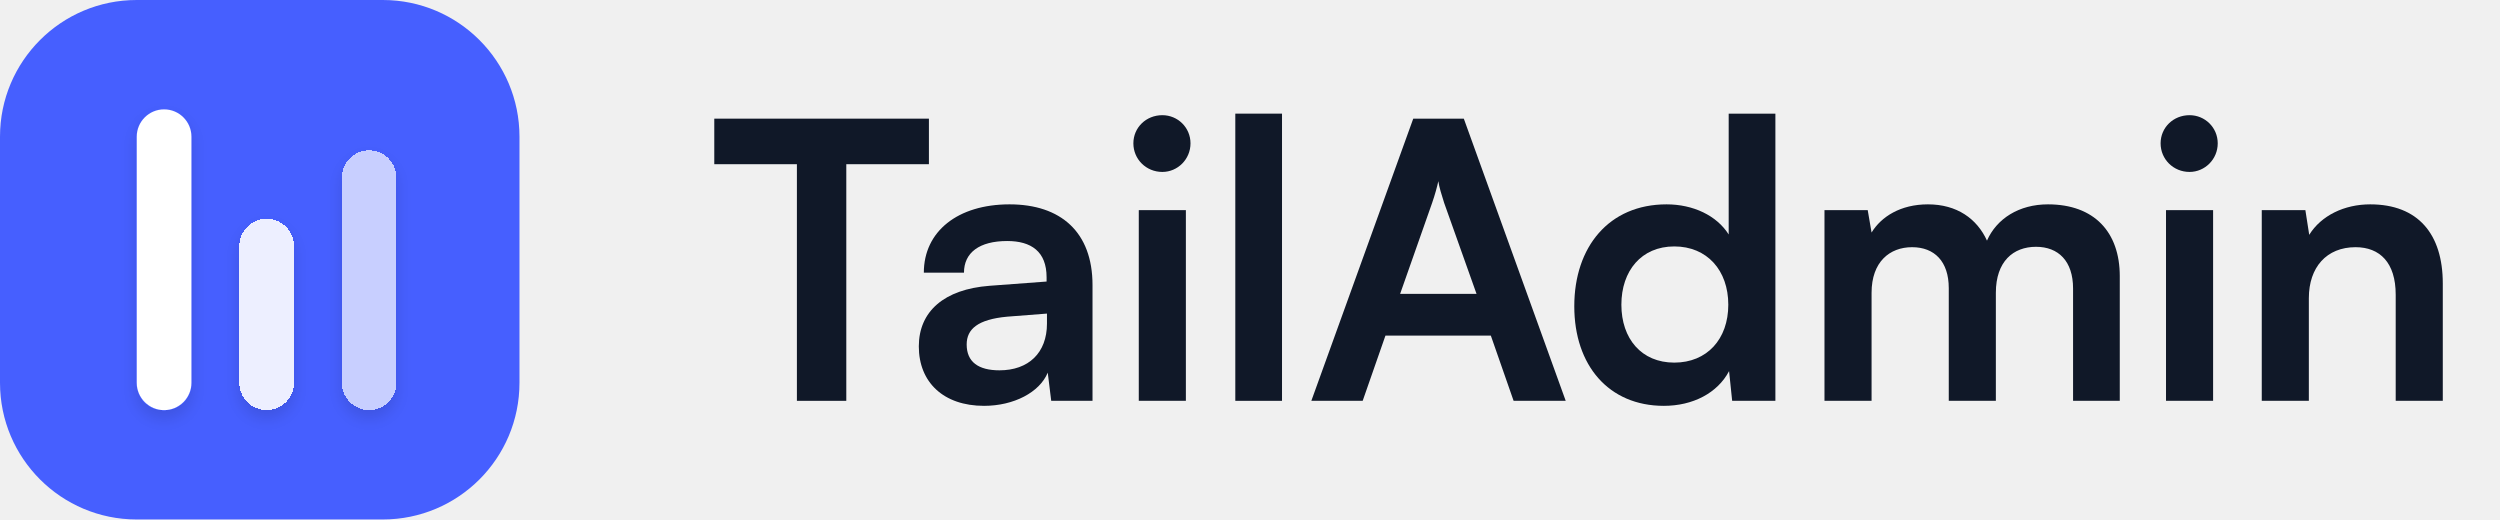
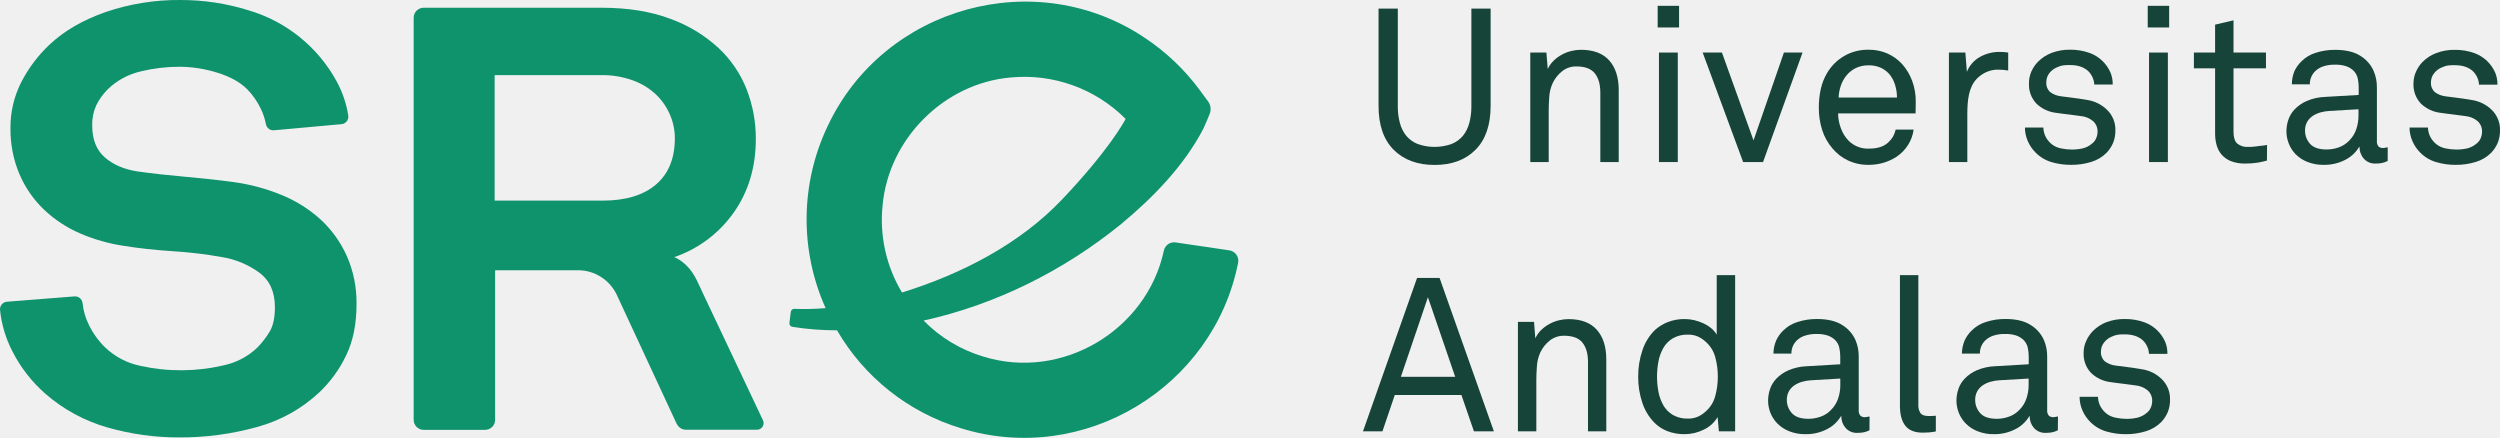
- <svg xmlns="http://www.w3.org/2000/svg" width="154" height="32" viewBox="0 0 154 32" fill="none">
-   <path d="M0 8.421C0 3.77 3.77 0 8.421 0H23.579C28.23 0 32 3.77 32 8.421V23.579C32 28.23 28.23 32 23.579 32H8.421C3.77 32 0 28.23 0 23.579V8.421Z" fill="#465FFF" />
-   <g filter="url(#filter0_d_1624_24907)">
-     <path d="M8.424 8.422C8.424 7.491 9.178 6.737 10.108 6.737V6.737C11.038 6.737 11.792 7.491 11.792 8.422V23.579C11.792 24.51 11.038 25.264 10.108 25.264V25.264C9.178 25.264 8.424 24.51 8.424 23.579V8.422Z" fill="white" />
+ <svg xmlns="http://www.w3.org/2000/svg" viewBox="0 0 1086.09 190.25">
+   <defs>
+     <style>.cls-1{fill:#0f936d;}.cls-2{fill:#174439;}</style>
+   </defs>
+   <g id="Layer_2" data-name="Layer 2">
+     <g id="Layer_1-2" data-name="Layer 1">
+       <path class="cls-1" d="M154.89,132.14q0,12.93-4.5,22.24a54.62,54.62,0,0,1-11.59,16,64,64,0,0,1-27.14,15.13,124.23,124.23,0,0,1-34,4.52A112.81,112.81,0,0,1,47,185.8a70.48,70.48,0,0,1-27.14-14.61A61.51,61.51,0,0,1,5.42,152.7a50.2,50.2,0,0,1-5.4-18,3.27,3.27,0,0,1,3-3.62l29.37-2.32a3.26,3.26,0,0,1,3.48,2.95,27.53,27.53,0,0,0,2.7,9.33,34.68,34.68,0,0,0,7.23,10,31.3,31.3,0,0,0,15.14,7.89,81.53,81.53,0,0,0,36.41-.26A30.08,30.08,0,0,0,111.79,151a36.45,36.45,0,0,0,5.46-7.11q2.18-3.75,2.18-10.48,0-10.08-7-15.12a37.69,37.69,0,0,0-16-6.6A187.65,187.65,0,0,0,75,109.13q-11.73-.78-21.27-2.33a76.29,76.29,0,0,1-19-5.43A53.66,53.66,0,0,1,19.19,91.15,46.88,46.88,0,0,1,8.55,75.9a49.75,49.75,0,0,1-4-20.3A42.9,42.9,0,0,1,9.24,35.69a60.09,60.09,0,0,1,12.27-16.3q9.54-9,24.55-14.22A98,98,0,0,1,78.24,0a98.7,98.7,0,0,1,29.87,4.52A64.21,64.21,0,0,1,146.3,35.43a45.89,45.89,0,0,1,5,14.75,3.26,3.26,0,0,1-2.93,3.76L119,56.6a3.26,3.26,0,0,1-3.49-2.72,26.48,26.48,0,0,0-2.24-6.69,31.62,31.62,0,0,0-5.86-8.4q-4.64-4.65-13.09-7.24A56.06,56.06,0,0,0,78,29,71.43,71.43,0,0,0,61.2,31a30.39,30.39,0,0,0-14.6,8,26.31,26.31,0,0,0-4.77,6.72,19.88,19.88,0,0,0-1.77,8.79q0,9.06,5.45,13.84T59.7,74.47Q69,75.78,80.56,76.8t21.14,2.33a84.9,84.9,0,0,1,20.6,5.56,57.36,57.36,0,0,1,16.91,10.6,48.48,48.48,0,0,1,11.45,15.9,50.1,50.1,0,0,1,4.23,20.95" />
+       <path class="cls-1" d="M293.18,60.12A25.77,25.77,0,0,0,291,49.7a26.62,26.62,0,0,0-6.27-8.88,28.92,28.92,0,0,0-10.09-6,38.76,38.76,0,0,0-13.36-2.19H214.89V87.15h46.92q15,0,23.18-7t8.19-20.07M294,184.19l-26-56a18.64,18.64,0,0,0-16.9-10.79h-36v65a4.34,4.34,0,0,1-4.35,4.34H184.06a4.34,4.34,0,0,1-4.35-4.34V7.71a4.35,4.35,0,0,1,4.35-4.35h77.21q17.18,0,29.86,4.78a61.89,61.89,0,0,1,21,12.68,49.25,49.25,0,0,1,12.28,18.1,58.7,58.7,0,0,1,3.95,21.33q0,18.61-9.68,32.2a52.28,52.28,0,0,1-25.77,19.26s5.51,1.84,9.39,9.23c.88,1.66,2.16,4.56,3.59,7.59,2.71,5.72,5.68,12,5.68,12l10.48,22.15,9.41,19.91a2.87,2.87,0,0,1-2.6,4.1H298a4.36,4.36,0,0,1-3.95-2.51" />
+       <path class="cls-1" d="M510.76,105.32a4.55,4.55,0,0,0-5.13,3.52c-7.4,34.63-44.34,56.78-78.65,46a60.4,60.4,0,0,1-25.73-15.58c31.31-6.9,60.93-21.68,85.83-41.94C500.93,85.81,514.26,72.21,522.74,56c.3-.53,1.68-3.84,2.75-6.41a5.64,5.64,0,0,0-.67-5.56l-3.6-4.89a95,95,0,0,0-23.38-22.37c-47.54-32.31-113.86-14-138.27,38a94.21,94.21,0,0,0-.89,79.09,110,110,0,0,1-13.58.31,1.5,1.5,0,0,0-1.56,1.32l-.59,4.82a1.53,1.53,0,0,0,1.26,1.68,122.8,122.8,0,0,0,19.42,1.51,93.63,93.63,0,0,0,53.8,42.54c53.37,16.55,109.79-17.76,120.46-71.91a4.56,4.56,0,0,0-3.82-5.37ZM383.43,89.23c2.58-28.9,26.73-53.08,55.66-55.57a62.16,62.16,0,0,1,49.93,18c-.8,1.49-7.46,13.74-27.53,34.9-18.57,19.59-43.79,32.47-69.63,40.52A61.17,61.17,0,0,1,383.43,89.23Z" />
+       <path class="cls-2" d="M647.58,46q0,12.49-6.58,19.08t-17.76,6.58q-11.19,0-17.77-6.58T598.89,46V3.75h8.37V46.14a27.35,27.35,0,0,0,.89,7.24,14.86,14.86,0,0,0,2.77,5.6,12.39,12.39,0,0,0,4.94,3.57,22,22,0,0,0,14.75,0A12.39,12.39,0,0,0,635.55,59a14.86,14.86,0,0,0,2.77-5.6,27.34,27.34,0,0,0,.9-7.24V3.75h8.36Z" />
+       <path class="cls-2" d="M695.24,70.4V40.22q0-5.36-2.4-8.36t-8-3a9.71,9.71,0,0,0-6.1,2,14.54,14.54,0,0,0-4.23,5.31,16.75,16.75,0,0,0-1.46,6q-.24,3.38-.24,6.11V70.4h-8V22.83h7L672.4,30a11.55,11.55,0,0,1,2.54-3.62,16,16,0,0,1,3.57-2.63,16.37,16.37,0,0,1,4.13-1.6,17.51,17.51,0,0,1,4.14-.52q8.18,0,12.31,4.61t4.14,12.87V70.4Z" />
+       <path class="cls-2" d="M720.15,11.93V2.53h9.3v9.4Zm.56,58.47V22.83h8.18V70.4Z" />
+       <path class="cls-2" d="M765.93,70.4h-8.65L739.7,22.83h8.37L761.79,61,775,22.83h8.09Z" />
+       <path class="cls-2" d="M832.2,49.25H798.54a18.29,18.29,0,0,0,1.23,6.53,14.92,14.92,0,0,0,3.38,5.4,11.82,11.82,0,0,0,8.74,3.39c4,0,6.89-1,8.84-3.1a10.53,10.53,0,0,0,1.69-2.17,11.81,11.81,0,0,0,1.13-3h7.8A16.42,16.42,0,0,1,828.91,63,17.32,17.32,0,0,1,824,68.05a21.46,21.46,0,0,1-5.64,2.63,22.49,22.49,0,0,1-6.49.94,20.55,20.55,0,0,1-9.07-1.93,19.67,19.67,0,0,1-6.72-5.22,22.67,22.67,0,0,1-4.47-8,31.51,31.51,0,0,1-1.45-9.64,37.7,37.7,0,0,1,.84-8.13,24.07,24.07,0,0,1,2.82-7.1A20.62,20.62,0,0,1,801,24.43a20.28,20.28,0,0,1,10.81-2.82A19.59,19.59,0,0,1,820,23.26a19.34,19.34,0,0,1,6.25,4.46,22.7,22.7,0,0,1,4.52,7.57,25.18,25.18,0,0,1,1.5,9.16Zm-8.09-6.87a18.48,18.48,0,0,0-.75-5.26,13.91,13.91,0,0,0-2.16-4.42,11.07,11.07,0,0,0-3.86-3.15,12.26,12.26,0,0,0-5.54-1.17,12.52,12.52,0,0,0-5.64,1.22,12,12,0,0,0-4,3.2,14.34,14.34,0,0,0-2.45,4.46,17.87,17.87,0,0,0-.94,5.12Z" />
+       <path class="cls-2" d="M872.43,30.63c-.69-.12-1.43-.21-2.21-.28s-1.52-.09-2.21-.09a11.89,11.89,0,0,0-5.12,1.08A13.6,13.6,0,0,0,859,34a12.06,12.06,0,0,0-2.3,3.24,16.58,16.58,0,0,0-1.31,3.86,29.33,29.33,0,0,0-.57,4.13c-.09,1.41-.14,2.74-.14,4V70.4h-8V22.83h7.14l.66,8.37a12.85,12.85,0,0,1,5.78-6.53,17.4,17.4,0,0,1,8.42-2.12,23.91,23.91,0,0,1,3.76.28Z" />
+       <path class="cls-2" d="M919,56.58a13.76,13.76,0,0,1-1,5.5,14.3,14.3,0,0,1-2.72,4.18,15.91,15.91,0,0,1-6.77,4.09,28.94,28.94,0,0,1-8.74,1.27,29.27,29.27,0,0,1-8.46-1.18,16.13,16.13,0,0,1-7-4.18,15.74,15.74,0,0,1-3.38-5,14.76,14.76,0,0,1-1.23-5.87h8a9.35,9.35,0,0,0,1.13,4.27,10.3,10.3,0,0,0,2.73,3.15,9.3,9.3,0,0,0,4,1.69,22.88,22.88,0,0,0,4.6.47,20.58,20.58,0,0,0,4.65-.51,9.63,9.63,0,0,0,4.09-2.12,5.45,5.45,0,0,0,1.7-2.16,7.14,7.14,0,0,0,.65-3,5.94,5.94,0,0,0-1.88-4.51,9.66,9.66,0,0,0-5.54-2.26c-.5-.06-1.19-.15-2.07-.28s-1.82-.25-2.82-.37l-3.06-.38c-1-.12-1.95-.25-2.77-.38a14.64,14.64,0,0,1-8.51-4.08,12,12,0,0,1-3.14-8.7A12.13,12.13,0,0,1,882.53,31a14.52,14.52,0,0,1,2.77-4.09A16.56,16.56,0,0,1,891.23,23a21.84,21.84,0,0,1,8.08-1.41,24.4,24.4,0,0,1,8.74,1.5,15.73,15.73,0,0,1,8.88,8.56,13.12,13.12,0,0,1,.9,5.07h-8a8.35,8.35,0,0,0-.9-3.43,8.74,8.74,0,0,0-1.83-2.49q-2.82-2.54-7.8-2.54c-.94,0-1.82,0-2.63.1a9.09,9.09,0,0,0-2.92.84,8.09,8.09,0,0,0-3.52,2.68A6.17,6.17,0,0,0,889,35.62,5.29,5.29,0,0,0,890.66,40a9.78,9.78,0,0,0,4.7,1.83c1.32.19,2.92.39,4.8.61s4.1.55,6.67,1a15.55,15.55,0,0,1,8.6,4.32A11.91,11.91,0,0,1,919,56.58Z" />
+       <path class="cls-2" d="M933.05,11.93V2.53h9.31v9.4Zm.57,58.47V22.83h8.18V70.4Z" />
+       <path class="cls-2" d="M984.85,69.75c-1.07.31-2.37.61-3.9.89a31.92,31.92,0,0,1-5.6.41A15.81,15.81,0,0,1,969,69.93,10.67,10.67,0,0,1,965,67a10.8,10.8,0,0,1-2.07-4.13,18.55,18.55,0,0,1-.61-4.7V29.69h-9.21V22.83h9.21V10.71l8-1.88v14h14.1v6.86h-14.1V57.31c0,2.33.52,4,1.55,5a6.75,6.75,0,0,0,4.84,1.51c.88,0,1.79,0,2.73-.14s1.81-.21,2.63-.33a22.72,22.72,0,0,0,2.82-.38Z" />
+       <path class="cls-2" d="M1037.3,69.93a9.91,9.91,0,0,1-2.54.89,14.16,14.16,0,0,1-2.72.23,6.44,6.44,0,0,1-5.1-2.11,7.49,7.49,0,0,1-1.86-5.12h-.19a14.64,14.64,0,0,1-6.15,5.68,19.67,19.67,0,0,1-9.17,2.12,18.64,18.64,0,0,1-7.14-1.27A15.06,15.06,0,0,1,997.3,67a13.9,13.9,0,0,1-3-4.7,14.52,14.52,0,0,1-1-5.36,16.06,16.06,0,0,1,.8-4.79,12.05,12.05,0,0,1,2.78-4.65,16.43,16.43,0,0,1,5.21-3.62,22.53,22.53,0,0,1,8.13-1.79l14.48-.84V37.78a18,18,0,0,0-.42-3.76,6.68,6.68,0,0,0-2-3.48,9,9,0,0,0-3.06-1.79,14.54,14.54,0,0,0-4.75-.65,14.86,14.86,0,0,0-5.35.8,9.17,9.17,0,0,0-3.29,2,7.76,7.76,0,0,0-2.35,5.73h-7.81A15,15,0,0,1,996.74,31a14.42,14.42,0,0,1,3-4.27,15.06,15.06,0,0,1,6.34-3.81,26.64,26.64,0,0,1,8.32-1.27q7,0,11,2.59a14.57,14.57,0,0,1,5.78,6.53,17.82,17.82,0,0,1,1.43,7.33v23a3.52,3.52,0,0,0,.7,2.54,2.72,2.72,0,0,0,1.93.66,5.82,5.82,0,0,0,1.32-.19,2.76,2.76,0,0,0,.75-.1Zm-12.69-22.47-12.78.75a17.91,17.91,0,0,0-3.67.61,11.93,11.93,0,0,0-3.38,1.51,7.76,7.76,0,0,0-2.45,2.58,7.46,7.46,0,0,0-.94,3.86,8.42,8.42,0,0,0,2.16,5.68c1.44,1.66,3.86,2.49,7.24,2.49a15.32,15.32,0,0,0,5.31-.94,11.41,11.41,0,0,0,4.47-2.91,12.64,12.64,0,0,0,3.1-5,18.21,18.21,0,0,0,.94-5.83Z" />
+       <path class="cls-2" d="M1086.09,56.58a13.76,13.76,0,0,1-1,5.5,14.3,14.3,0,0,1-2.72,4.18,15.91,15.91,0,0,1-6.77,4.09,28.94,28.94,0,0,1-8.74,1.27,29.27,29.27,0,0,1-8.46-1.18,16.13,16.13,0,0,1-7-4.18,15.74,15.74,0,0,1-3.38-5,14.76,14.76,0,0,1-1.23-5.87h8a9.35,9.35,0,0,0,1.13,4.27,10.3,10.3,0,0,0,2.73,3.15,9.3,9.3,0,0,0,3.95,1.69,22.88,22.88,0,0,0,4.6.47,20.58,20.58,0,0,0,4.65-.51,9.63,9.63,0,0,0,4.09-2.12,5.45,5.45,0,0,0,1.7-2.16,7.14,7.14,0,0,0,.65-3,5.94,5.94,0,0,0-1.88-4.51,9.66,9.66,0,0,0-5.54-2.26c-.5-.06-1.19-.15-2.07-.28s-1.82-.25-2.82-.37l-3.06-.38c-1-.12-2-.25-2.77-.38a14.64,14.64,0,0,1-8.51-4.08,12,12,0,0,1-3.14-8.7,12.13,12.13,0,0,1,1.17-5.22,14.52,14.52,0,0,1,2.77-4.09,16.56,16.56,0,0,1,5.93-3.85,21.84,21.84,0,0,1,8.08-1.41,24.4,24.4,0,0,1,8.74,1.5,15.73,15.73,0,0,1,8.88,8.56,13.12,13.12,0,0,1,.9,5.07h-8a8.35,8.35,0,0,0-.9-3.43,8.74,8.74,0,0,0-1.83-2.49q-2.82-2.54-7.8-2.54c-.94,0-1.82,0-2.63.1a9.09,9.09,0,0,0-2.92.84,8.09,8.09,0,0,0-3.52,2.68,6.17,6.17,0,0,0-1.27,3.72,5.29,5.29,0,0,0,1.69,4.37,9.74,9.74,0,0,0,4.7,1.83c1.32.19,2.92.39,4.8.61s4.1.55,6.67,1a15.55,15.55,0,0,1,8.6,4.32A11.91,11.91,0,0,1,1086.09,56.58Z" />
+       <path class="cls-2" d="M640.34,187.4l-5.45-15.8H605.94l-5.36,15.8h-8.46l23.5-66.65h9.78L649,187.4Zm-20-58.28-11.75,34.59h23.6Z" />
+       <path class="cls-2" d="M689.88,187.4V157.22q0-5.35-2.4-8.36t-8-3a9.72,9.72,0,0,0-6.11,2,14.54,14.54,0,0,0-4.23,5.31,17,17,0,0,0-1.46,6q-.24,3.38-.24,6.11V187.4h-8V139.83h7L667,147a11.55,11.55,0,0,1,2.54-3.62,16,16,0,0,1,3.57-2.63,16.37,16.37,0,0,1,4.13-1.6,17.57,17.57,0,0,1,4.14-.52q8.18,0,12.31,4.61t4.14,12.87V187.4Z" />
+       <path class="cls-2" d="M746.75,187.4l-.56-6.21a13.61,13.61,0,0,1-6.11,5.5,18.6,18.6,0,0,1-8.09,1.93,20.55,20.55,0,0,1-7.75-1.36,16.37,16.37,0,0,1-5.69-3.81,22.39,22.39,0,0,1-5.12-8.65,34.55,34.55,0,0,1-1.74-11.09,35.13,35.13,0,0,1,1.83-11.52,22,22,0,0,1,5.41-8.79,18.16,18.16,0,0,1,5.59-3.47,19.68,19.68,0,0,1,7.47-1.32,17.82,17.82,0,0,1,4,.47,20.83,20.83,0,0,1,3.9,1.32,15.58,15.58,0,0,1,3.43,2.11,10.86,10.86,0,0,1,2.49,2.87V119.53h8V187.4Zm-.47-23.79a31.23,31.23,0,0,0-1.13-8.5,13.48,13.48,0,0,0-4.13-6.63,13.31,13.31,0,0,0-3.25-2.21,10.19,10.19,0,0,0-4.46-.89,12.43,12.43,0,0,0-6.58,1.6,11.5,11.5,0,0,0-4.14,4.23,18.56,18.56,0,0,0-2.11,5.87,35.31,35.31,0,0,0,0,13.07,18.56,18.56,0,0,0,2.11,5.87,11.5,11.5,0,0,0,4.14,4.23,12.43,12.43,0,0,0,6.58,1.6,10.19,10.19,0,0,0,4.46-.89,13.31,13.31,0,0,0,3.25-2.21,13.48,13.48,0,0,0,4.13-6.63A31.25,31.25,0,0,0,746.28,163.61Z" />
+       <path class="cls-2" d="M812.17,186.93a9.91,9.91,0,0,1-2.54.89,14.16,14.16,0,0,1-2.72.23,6.44,6.44,0,0,1-5.1-2.11,7.49,7.49,0,0,1-1.86-5.12h-.18a14.73,14.73,0,0,1-6.16,5.68,19.67,19.67,0,0,1-9.17,2.12,18.68,18.68,0,0,1-7.14-1.27,14.92,14.92,0,0,1-5.12-3.34,13.93,13.93,0,0,1-3.06-4.7,14.5,14.5,0,0,1-1-5.36,15.75,15.75,0,0,1,.8-4.79,12,12,0,0,1,2.77-4.65,16.37,16.37,0,0,1,5.22-3.62A22.53,22.53,0,0,1,785,159.1l14.47-.84v-3.48a18,18,0,0,0-.42-3.76,6.62,6.62,0,0,0-2-3.48,8.9,8.9,0,0,0-3.06-1.79,14.51,14.51,0,0,0-4.74-.65,14.92,14.92,0,0,0-5.36.8,9.17,9.17,0,0,0-3.29,2,7.76,7.76,0,0,0-2.35,5.73h-7.8a14.79,14.79,0,0,1,1.17-5.69,14.42,14.42,0,0,1,3-4.27,15.09,15.09,0,0,1,6.35-3.81,26.6,26.6,0,0,1,8.32-1.27q6.94,0,11,2.59a14.6,14.6,0,0,1,5.79,6.53,17.82,17.82,0,0,1,1.42,7.33v23a3.47,3.47,0,0,0,.71,2.54,2.7,2.7,0,0,0,1.92.66,5.82,5.82,0,0,0,1.32-.19,2.76,2.76,0,0,0,.75-.1Zm-12.69-22.47-12.78.75a18.14,18.14,0,0,0-3.67.61,11.93,11.93,0,0,0-3.38,1.51,7.86,7.86,0,0,0-2.45,2.58,7.56,7.56,0,0,0-.94,3.86,8.38,8.38,0,0,0,2.17,5.68q2.16,2.49,7.23,2.49A15.41,15.41,0,0,0,791,181a11.37,11.37,0,0,0,4.46-2.91,12.52,12.52,0,0,0,3.1-5,18.21,18.21,0,0,0,.94-5.83Z" />
+       <path class="cls-2" d="M841,187.4a7.3,7.3,0,0,1-1.41.28l-1.79.19c-.69.06-1.5.09-2.44.09q-5.26,0-7.61-3c-1.57-2-2.35-4.89-2.35-8.65V119.53h8v56.3a5.94,5.94,0,0,0,.94,3.67c.62.82,1.75,1.22,3.38,1.22h1.64a4.39,4.39,0,0,0,1-.09H841Z" />
+       <path class="cls-2" d="M894,186.93a9.91,9.91,0,0,1-2.54.89,14.16,14.16,0,0,1-2.72.23,6.44,6.44,0,0,1-5.1-2.11,7.49,7.49,0,0,1-1.86-5.12h-.19a14.64,14.64,0,0,1-6.15,5.68,19.67,19.67,0,0,1-9.17,2.12,18.64,18.64,0,0,1-7.14-1.27A15.06,15.06,0,0,1,854,184a13.9,13.9,0,0,1-3.05-4.7,14.52,14.52,0,0,1-1-5.36,16.06,16.06,0,0,1,.8-4.79,12.05,12.05,0,0,1,2.78-4.65,16.43,16.43,0,0,1,5.21-3.62,22.53,22.53,0,0,1,8.13-1.79l14.48-.84v-3.48a18,18,0,0,0-.42-3.76,6.68,6.68,0,0,0-2-3.48,9,9,0,0,0-3.06-1.79,14.54,14.54,0,0,0-4.75-.65,14.86,14.86,0,0,0-5.35.8,9.17,9.17,0,0,0-3.29,2,7.76,7.76,0,0,0-2.35,5.73h-7.81a15,15,0,0,1,1.18-5.69,14.42,14.42,0,0,1,3-4.27,15,15,0,0,1,6.35-3.81,26.53,26.53,0,0,1,8.31-1.27q7,0,11,2.59a14.57,14.57,0,0,1,5.78,6.53,17.82,17.82,0,0,1,1.43,7.33v23a3.47,3.47,0,0,0,.71,2.54,2.7,2.7,0,0,0,1.92.66,5.82,5.82,0,0,0,1.32-.19,2.76,2.76,0,0,0,.75-.1Zm-12.69-22.47-12.78.75a17.91,17.91,0,0,0-3.67.61,11.93,11.93,0,0,0-3.38,1.51,7.76,7.76,0,0,0-2.45,2.58,7.56,7.56,0,0,0-.94,3.86,8.42,8.42,0,0,0,2.16,5.68q2.17,2.49,7.24,2.49a15.32,15.32,0,0,0,5.31-.94,11.41,11.41,0,0,0,4.47-2.91,12.64,12.64,0,0,0,3.1-5,18.21,18.21,0,0,0,.94-5.83Z" />
+       <path class="cls-2" d="M942.74,173.58a13.76,13.76,0,0,1-1,5.5,14.3,14.3,0,0,1-2.72,4.18,15.91,15.91,0,0,1-6.77,4.09,28.94,28.94,0,0,1-8.74,1.27,29.27,29.27,0,0,1-8.46-1.18,16.13,16.13,0,0,1-7-4.18,15.74,15.74,0,0,1-3.38-5,14.76,14.76,0,0,1-1.23-5.87h8a9.23,9.23,0,0,0,1.13,4.27,10.3,10.3,0,0,0,2.73,3.15,9.3,9.3,0,0,0,4,1.69,22.88,22.88,0,0,0,4.6.47,20.58,20.58,0,0,0,4.65-.51,9.63,9.63,0,0,0,4.09-2.12,5.45,5.45,0,0,0,1.7-2.16,7.14,7.14,0,0,0,.65-3,5.94,5.94,0,0,0-1.88-4.51,9.66,9.66,0,0,0-5.54-2.26c-.51-.06-1.19-.15-2.07-.28s-1.82-.25-2.82-.37l-3.06-.38c-1-.12-2-.25-2.77-.38a14.64,14.64,0,0,1-8.51-4.08,12,12,0,0,1-3.14-8.7,12.13,12.13,0,0,1,1.17-5.22,14.52,14.52,0,0,1,2.77-4.09A16.56,16.56,0,0,1,915,140a21.84,21.84,0,0,1,8.08-1.41,24.4,24.4,0,0,1,8.74,1.5,15.73,15.73,0,0,1,8.88,8.56,13.12,13.12,0,0,1,.9,5.07h-8a8.35,8.35,0,0,0-.9-3.43,8.74,8.74,0,0,0-1.83-2.49q-2.82-2.53-7.8-2.54c-.94,0-1.82,0-2.63.1a9.09,9.09,0,0,0-2.92.84A8.09,8.09,0,0,0,914,148.9a6.17,6.17,0,0,0-1.27,3.72,5.29,5.29,0,0,0,1.69,4.37,9.74,9.74,0,0,0,4.7,1.83c1.32.19,2.92.39,4.8.61s4.1.55,6.67,1a15.55,15.55,0,0,1,8.6,4.32A11.91,11.91,0,0,1,942.74,173.58Z" />
+     </g>
  </g>
-   <g filter="url(#filter1_d_1624_24907)">
-     <path d="M14.742 15.157C14.742 14.227 15.496 13.473 16.426 13.473V13.473C17.357 13.473 18.111 14.227 18.111 15.157V23.578C18.111 24.508 17.357 25.262 16.426 25.262V25.262C15.496 25.262 14.742 24.508 14.742 23.578V15.157Z" fill="white" fill-opacity="0.9" shape-rendering="crispEdges" />
-   </g>
-   <g filter="url(#filter2_d_1624_24907)">
-     <path d="M21.055 10.946C21.055 10.016 21.809 9.262 22.739 9.262V9.262C23.669 9.262 24.423 10.016 24.423 10.946V23.578C24.423 24.508 23.669 25.262 22.739 25.262V25.262C21.809 25.262 21.055 24.508 21.055 23.578V10.946Z" fill="white" fill-opacity="0.7" shape-rendering="crispEdges" />
-   </g>
-   <path d="M44 10.115H49.089V24.691H52.132V10.115H57.221V7.309H44V10.115Z" fill="#101828" />
-   <path d="M60.617 25C62.448 25 64.042 24.168 64.541 22.955L64.755 24.691H67.299V17.558C67.299 14.3 65.349 12.588 62.187 12.588C59.001 12.588 56.908 14.252 56.908 16.797H59.381C59.381 15.56 60.332 14.847 62.044 14.847C63.519 14.847 64.47 15.489 64.47 17.082V17.343L60.95 17.605C58.168 17.819 56.599 19.174 56.599 21.338C56.599 23.549 58.121 25 60.617 25ZM61.569 22.812C60.261 22.812 59.547 22.289 59.547 21.219C59.547 20.268 60.237 19.674 62.044 19.507L64.493 19.317V19.935C64.493 21.742 63.352 22.812 61.569 22.812Z" fill="#101828" />
-   <path d="M71.6 10.591C72.551 10.591 73.335 9.806 73.335 8.831C73.335 7.856 72.551 7.095 71.6 7.095C70.601 7.095 69.816 7.856 69.816 8.831C69.816 9.806 70.601 10.591 71.6 10.591ZM70.149 24.691H73.05V12.944H70.149V24.691Z" fill="#101828" />
-   <path d="M78.972 24.691V7H76.095V24.691H78.972Z" fill="#101828" />
-   <path d="M83.941 24.691L85.344 20.672H91.835L93.238 24.691H96.448L90.171 7.309H87.056L80.778 24.691H83.941ZM88.221 12.493C88.387 12.017 88.53 11.494 88.601 11.161C88.649 11.518 88.815 12.041 88.958 12.493L90.955 18.104H86.247L88.221 12.493Z" fill="#101828" />
-   <path d="M102.493 25C104.276 25 105.798 24.215 106.511 22.86L106.701 24.691H109.364V7H106.487V14.443C105.75 13.277 104.3 12.588 102.659 12.588C99.116 12.588 96.976 15.203 96.976 18.865C96.976 22.503 99.092 25 102.493 25ZM103.135 22.337C101.113 22.337 99.877 20.863 99.877 18.77C99.877 16.678 101.113 15.18 103.135 15.18C105.156 15.18 106.463 16.654 106.463 18.77C106.463 20.886 105.156 22.337 103.135 22.337Z" fill="#101828" />
-   <path d="M115.289 24.691V18.033C115.289 16.131 116.406 15.227 117.785 15.227C119.164 15.227 120.044 16.107 120.044 17.748V24.691H122.945V18.033C122.945 16.107 124.015 15.203 125.418 15.203C126.797 15.203 127.701 16.083 127.701 17.771V24.691H130.578V17.011C130.578 14.3 129.008 12.588 126.155 12.588C124.372 12.588 122.993 13.468 122.398 14.823C121.78 13.468 120.543 12.588 118.76 12.588C117.072 12.588 115.883 13.349 115.289 14.324L115.051 12.944H112.388V24.691H115.289Z" fill="#101828" />
-   <path d="M134.876 10.591C135.827 10.591 136.612 9.806 136.612 8.831C136.612 7.856 135.827 7.095 134.876 7.095C133.877 7.095 133.093 7.856 133.093 8.831C133.093 9.806 133.877 10.591 134.876 10.591ZM133.426 24.691H136.327V12.944H133.426V24.691Z" fill="#101828" />
-   <path d="M142.225 24.691V18.366C142.225 16.464 143.318 15.227 145.102 15.227C146.6 15.227 147.575 16.178 147.575 18.152V24.691H150.476V17.462C150.476 14.419 148.954 12.588 146.005 12.588C144.412 12.588 142.985 13.277 142.248 14.466L142.011 12.944H139.324V24.691H142.225Z" fill="#101828" />
-   <defs>
-     <filter id="filter0_d_1624_24907" x="7.424" y="6.237" width="5.368" height="20.526" filterUnits="userSpaceOnUse" color-interpolation-filters="sRGB">
-       <feFlood flood-opacity="0" result="BackgroundImageFix" />
-       <feColorMatrix in="SourceAlpha" type="matrix" values="0 0 0 0 0 0 0 0 0 0 0 0 0 0 0 0 0 0 127 0" result="hardAlpha" />
-       <feOffset dy="0.5" />
-       <feGaussianBlur stdDeviation="0.5" />
-       <feComposite in2="hardAlpha" operator="out" />
-       <feColorMatrix type="matrix" values="0 0 0 0 0 0 0 0 0 0 0 0 0 0 0 0 0 0 0.12 0" />
-       <feBlend mode="normal" in2="BackgroundImageFix" result="effect1_dropShadow_1624_24907" />
-       <feBlend mode="normal" in="SourceGraphic" in2="effect1_dropShadow_1624_24907" result="shape" />
-     </filter>
-     <filter id="filter1_d_1624_24907" x="13.742" y="12.973" width="5.368" height="13.79" filterUnits="userSpaceOnUse" color-interpolation-filters="sRGB">
-       <feFlood flood-opacity="0" result="BackgroundImageFix" />
-       <feColorMatrix in="SourceAlpha" type="matrix" values="0 0 0 0 0 0 0 0 0 0 0 0 0 0 0 0 0 0 127 0" result="hardAlpha" />
-       <feOffset dy="0.5" />
-       <feGaussianBlur stdDeviation="0.5" />
-       <feComposite in2="hardAlpha" operator="out" />
-       <feColorMatrix type="matrix" values="0 0 0 0 0 0 0 0 0 0 0 0 0 0 0 0 0 0 0.12 0" />
-       <feBlend mode="normal" in2="BackgroundImageFix" result="effect1_dropShadow_1624_24907" />
-       <feBlend mode="normal" in="SourceGraphic" in2="effect1_dropShadow_1624_24907" result="shape" />
-     </filter>
-     <filter id="filter2_d_1624_24907" x="20.055" y="8.762" width="5.368" height="18" filterUnits="userSpaceOnUse" color-interpolation-filters="sRGB">
-       <feFlood flood-opacity="0" result="BackgroundImageFix" />
-       <feColorMatrix in="SourceAlpha" type="matrix" values="0 0 0 0 0 0 0 0 0 0 0 0 0 0 0 0 0 0 127 0" result="hardAlpha" />
-       <feOffset dy="0.5" />
-       <feGaussianBlur stdDeviation="0.5" />
-       <feComposite in2="hardAlpha" operator="out" />
-       <feColorMatrix type="matrix" values="0 0 0 0 0 0 0 0 0 0 0 0 0 0 0 0 0 0 0.12 0" />
-       <feBlend mode="normal" in2="BackgroundImageFix" result="effect1_dropShadow_1624_24907" />
-       <feBlend mode="normal" in="SourceGraphic" in2="effect1_dropShadow_1624_24907" result="shape" />
-     </filter>
-   </defs>
</svg>
